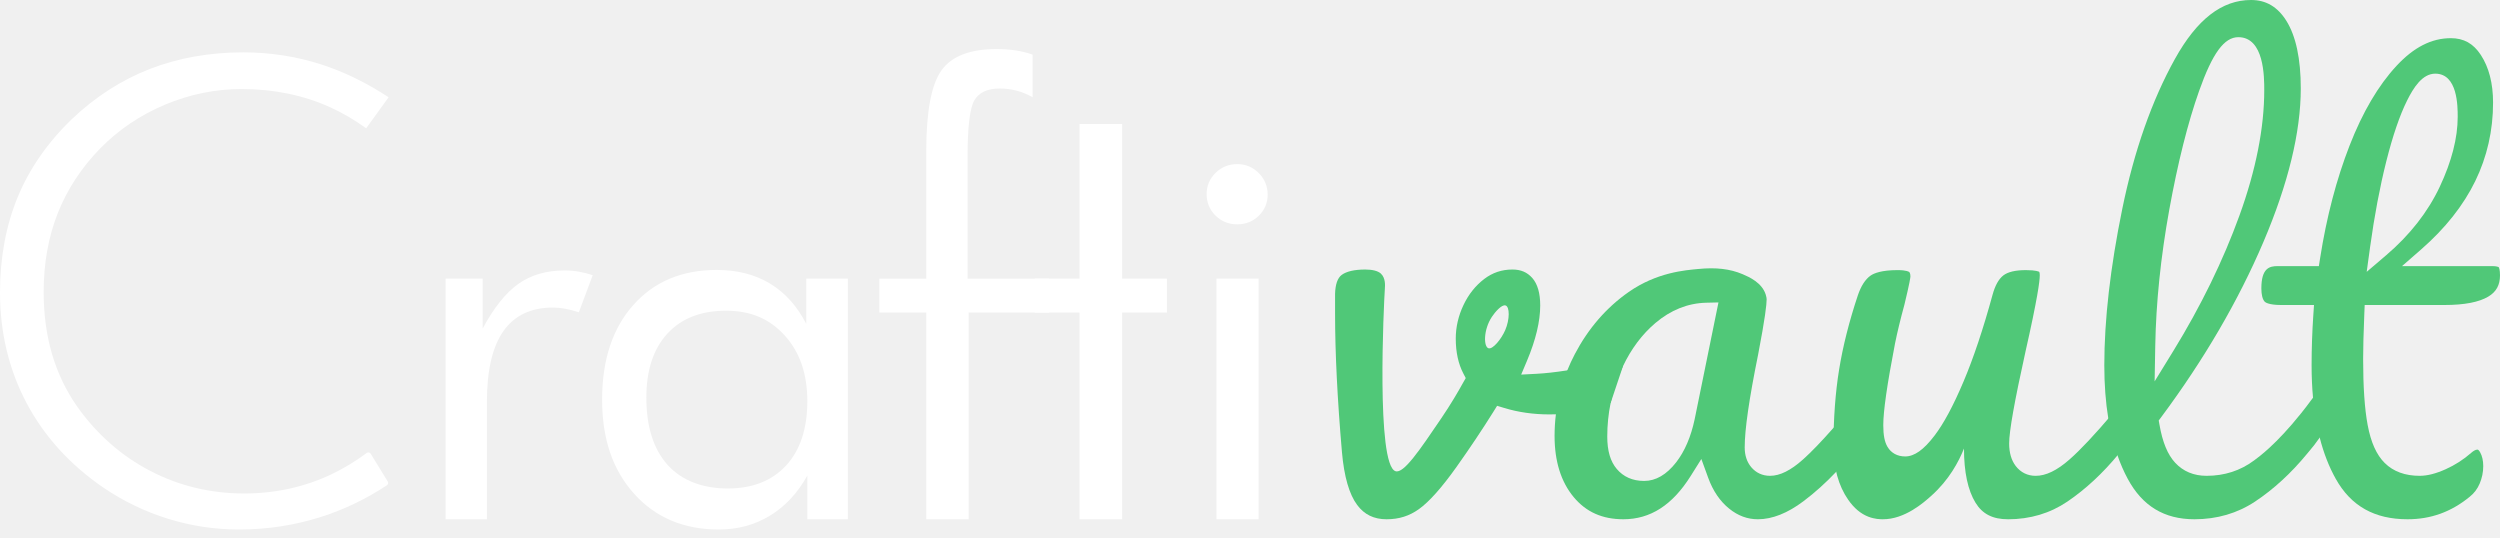
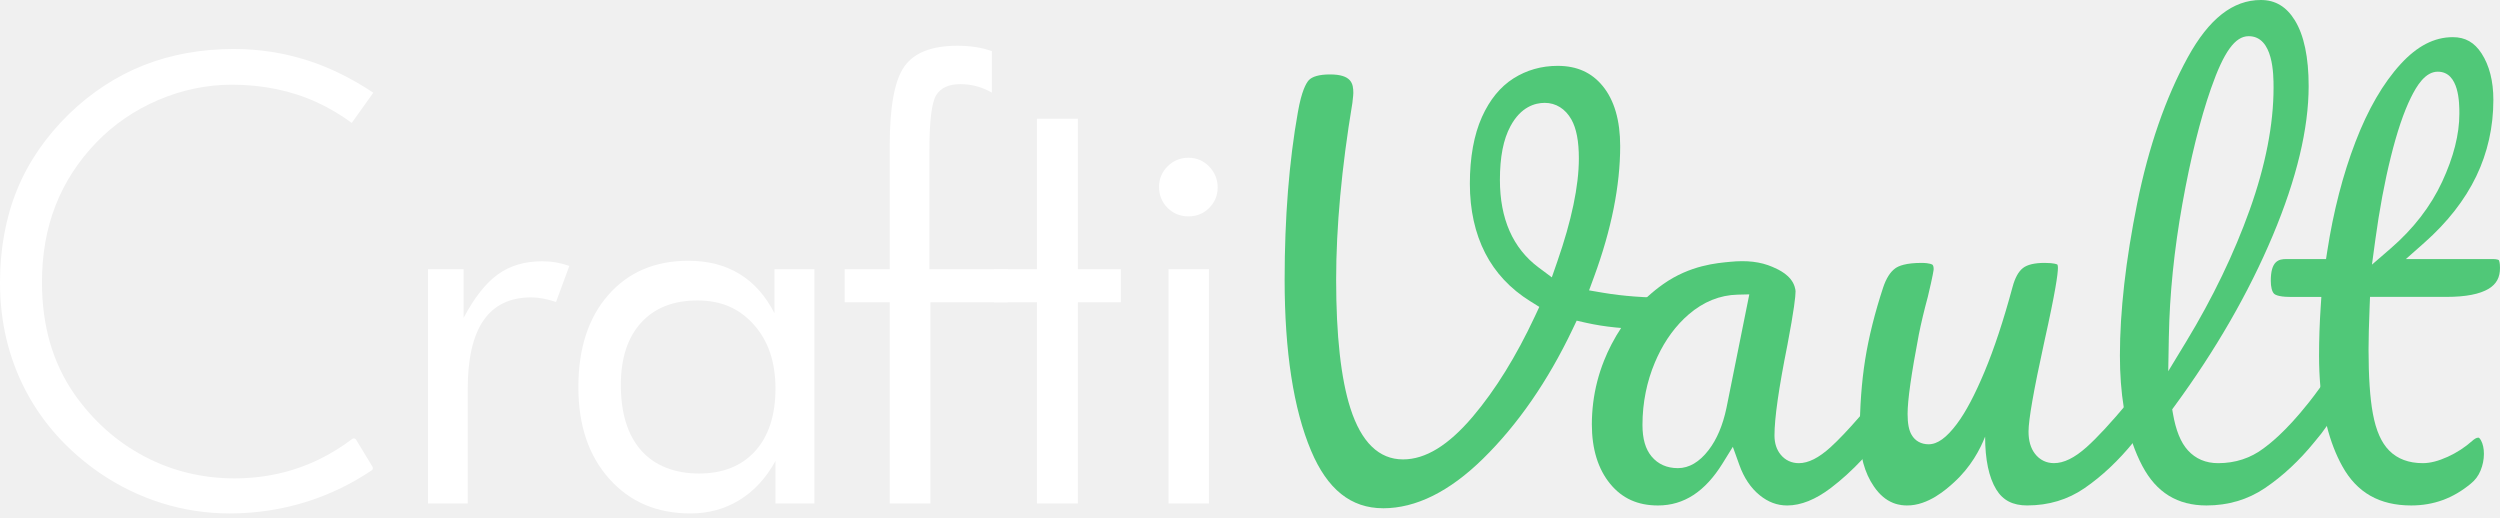
- <svg xmlns="http://www.w3.org/2000/svg" width="251" height="54" viewBox="0 0 251 54" fill="none">
-   <path d="M24.014 53.163C21.585 53.163 19.186 52.803 16.884 52.09C14.579 51.376 12.391 50.322 10.382 48.958C7.03 46.664 4.433 43.804 2.665 40.459C0.896 37.116 0 33.385 0 29.372C0 25.865 0.6 22.637 1.783 19.776C2.963 16.92 4.795 14.287 7.226 11.951C9.568 9.72 12.2 8.029 15.046 6.923C17.896 5.818 21.056 5.256 24.437 5.256C27.1 5.256 29.715 5.66 32.211 6.457C34.49 7.185 36.781 8.298 39.017 9.764L36.764 12.881C35.601 12.037 34.373 11.322 33.129 10.759C30.454 9.551 27.464 8.939 24.241 8.939C21.631 8.939 19.047 9.467 16.562 10.51C14.075 11.556 11.891 13.03 10.07 14.893C8.183 16.822 6.748 19.01 5.803 21.396C4.861 23.776 4.383 26.438 4.383 29.307C4.383 31.556 4.667 33.66 5.228 35.562C5.791 37.474 6.648 39.258 7.778 40.862C9.751 43.63 12.215 45.792 15.105 47.29C17.993 48.788 21.155 49.546 24.502 49.546C27.645 49.546 30.607 48.894 33.306 47.605C34.514 47.03 35.696 46.313 36.817 45.477C36.877 45.431 36.939 45.422 36.98 45.422C37.077 45.422 37.166 45.471 37.216 45.552L38.933 48.349C39.01 48.474 38.975 48.634 38.853 48.715C36.787 50.084 34.558 51.156 32.228 51.898C29.593 52.737 26.829 53.162 24.013 53.162L24.014 53.163Z" fill="white" />
-   <path d="M58.117 27.274C57.654 27.195 57.171 27.154 56.673 27.154C54.852 27.154 53.31 27.603 52.043 28.501C50.777 29.399 49.582 30.895 48.457 32.99V27.974H44.737V52.133H48.885V40.357C48.885 37.188 49.437 34.817 50.544 33.242C51.65 31.666 53.309 30.879 55.52 30.879C55.913 30.879 56.324 30.918 56.751 30.998C57.18 31.076 57.635 31.196 58.116 31.355L59.508 27.632C59.044 27.473 58.58 27.355 58.116 27.275L58.117 27.274Z" fill="white" />
-   <path d="M80.948 27.974V32.514C80.02 30.718 78.803 29.369 77.296 28.462C75.789 27.555 74.008 27.102 71.957 27.102C68.461 27.102 65.669 28.277 63.582 30.626C61.495 32.977 60.452 36.142 60.452 40.119C60.452 44.097 61.527 47.201 63.676 49.585C65.826 51.971 68.657 53.162 72.172 53.162C74.063 53.162 75.771 52.701 77.297 51.776C78.822 50.852 80.075 49.51 81.056 47.749V52.133H85.123V27.974H80.949H80.948ZM78.928 46.733C77.51 48.274 75.552 49.044 73.055 49.044C70.557 49.044 68.439 48.252 67.021 46.668C65.603 45.083 64.894 42.831 64.894 39.908C64.894 37.162 65.599 35.023 67.007 33.492C68.417 31.961 70.379 31.195 72.894 31.195C75.409 31.195 77.288 32.027 78.795 33.691C80.302 35.354 81.056 37.549 81.056 40.279C81.056 43.008 80.347 45.194 78.929 46.734L78.928 46.733Z" fill="white" />
-   <path d="M97.838 10.049C98.302 9.274 99.15 8.887 100.38 8.887C100.951 8.887 101.509 8.957 102.053 9.098C102.597 9.239 103.137 9.46 103.672 9.758V5.481C103.119 5.287 102.544 5.147 101.947 5.058C101.348 4.971 100.72 4.925 100.06 4.925C97.401 4.925 95.56 5.634 94.534 7.051C93.509 8.468 92.996 11.184 92.996 15.197V27.975H88.287V31.381H92.996V52.135H97.251V31.381H105.333V27.975H97.144V15.752C97.144 12.724 97.375 10.824 97.839 10.05L97.838 10.049Z" fill="white" />
-   <path d="M112.663 27.974V12.451H108.382V27.974H103.886V31.38H108.382V52.134H112.663V31.38H117.158V27.974H112.663Z" fill="white" />
-   <path d="M126.376 17.373C125.778 16.775 125.061 16.476 124.222 16.476C123.384 16.476 122.639 16.77 122.042 17.36C121.444 17.95 121.145 18.659 121.145 19.485C121.145 20.311 121.444 21.07 122.042 21.65C122.64 22.231 123.367 22.523 124.222 22.523C125.078 22.523 125.801 22.232 126.39 21.65C126.978 21.07 127.273 20.366 127.273 19.538C127.273 18.71 126.974 17.971 126.376 17.373ZM122.135 27.974V52.133H126.363V27.974H122.135Z" fill="white" />
-   <path d="M162.796 36.54C162.711 36.435 162.576 36.329 162.225 36.329C162.04 36.329 161.956 36.34 161.932 36.344L161.888 36.358L160.268 36.654C159.214 36.868 158.242 37.046 157.357 37.184C156.17 37.368 155.14 37.485 154.275 37.529L152.726 37.609L153.321 36.196C154.195 34.113 154.638 32.254 154.638 30.672C154.638 29.434 154.368 28.502 153.837 27.905C153.324 27.33 152.691 27.06 151.848 27.06C150.783 27.06 149.859 27.37 149.023 28.004C148.147 28.669 147.445 29.55 146.935 30.624C146.42 31.71 146.158 32.843 146.158 33.99C146.158 35.353 146.414 36.532 146.918 37.495L147.161 37.959L146.901 38.414C146.408 39.308 145.68 40.558 144.707 41.994C142.503 45.245 140.924 47.577 140.108 47.308C138.153 46.664 138.934 30.543 139.041 28.956C139.058 28.708 139.134 27.918 138.634 27.464C138.342 27.2 137.799 27.06 137.063 27.06C135.99 27.06 135.173 27.249 134.699 27.606C134.293 27.913 134.071 28.546 134.041 29.486V31.473C134.041 35.432 134.274 40.12 134.733 45.407C134.948 47.847 135.461 49.627 136.258 50.697C136.975 51.664 137.941 52.134 139.208 52.134C140.474 52.134 141.502 51.8 142.461 51.115C143.488 50.381 144.758 48.956 146.233 46.881C147.568 45.001 148.805 43.15 149.914 41.379L150.309 40.743L151.033 40.963C152.44 41.391 153.963 41.607 155.558 41.607C155.777 41.607 155.995 41.604 156.212 41.596C157.872 41.54 159.456 41.272 160.93 40.798C161.223 40.702 161.481 40.587 161.709 40.45L162.936 36.788C162.898 36.693 162.851 36.609 162.796 36.54ZM151.127 33.138C150.746 34.022 149.898 35.077 149.459 34.97C148.944 34.846 148.917 33.116 149.791 31.801C150.096 31.343 150.758 30.563 151.144 30.663C151.597 30.781 151.579 32.091 151.127 33.138Z" fill="#50C878" />
-   <path d="M186.535 41.252C186.398 41.038 186.296 41.02 186.176 41.02C185.995 41.02 185.714 41.068 185.361 41.475C184.92 41.994 184.504 42.477 184.11 42.924C182.873 44.329 181.86 45.381 181.036 46.118C179.794 47.23 178.708 47.772 177.711 47.772C176.957 47.772 176.305 47.473 175.829 46.909C175.39 46.389 175.168 45.719 175.168 44.917C175.168 43.118 175.61 40.062 176.518 35.584C177.223 31.923 177.371 30.55 177.371 30.043C177.371 29.952 177.342 29.773 177.272 29.554C176.889 28.371 175.597 27.8 174.969 27.533C173.691 26.988 172.277 26.834 170.522 27.004C169.195 27.132 166.363 27.332 163.521 29.315C161.284 30.877 159.465 32.974 158.114 35.55C157.832 36.086 157.58 36.631 157.357 37.184C156.781 38.607 156.399 40.082 156.212 41.596C156.123 42.313 156.079 43.04 156.079 43.774C156.079 46.315 156.725 48.381 158.001 49.911C159.246 51.407 160.877 52.134 162.986 52.134C165.7 52.134 167.912 50.711 169.748 47.785L170.816 46.083L171.501 47.967C171.979 49.281 172.686 50.322 173.605 51.064C174.497 51.784 175.441 52.134 176.494 52.134C177.93 52.134 179.466 51.526 181.061 50.328C182.192 49.479 183.294 48.489 184.352 47.372C184.892 46.804 185.42 46.204 185.935 45.572L185.957 45.546C186.53 44.89 186.821 43.909 186.821 42.629C186.821 42.025 186.722 41.549 186.535 41.252ZM170.146 42.083C169.77 43.859 169.143 45.318 168.282 46.422C167.318 47.659 166.238 48.286 165.072 48.286C163.906 48.286 162.986 47.869 162.321 47.081C161.68 46.324 161.369 45.261 161.369 43.83C161.369 42.678 161.482 41.549 161.709 40.45C161.925 39.401 162.243 38.378 162.663 37.393C162.75 37.188 162.841 36.985 162.936 36.788C163.773 35.022 164.871 33.558 166.203 32.429C167.744 31.122 169.463 30.437 171.31 30.393L172.534 30.364L170.146 42.083Z" fill="#50C878" />
-   <path d="M201.597 52.134C200.073 52.134 199.04 51.609 198.346 50.481C197.575 49.23 197.184 47.397 197.184 45.032C196.659 46.352 195.693 48.172 193.913 49.768C193.172 50.432 191.251 52.153 189.016 52.134C188.767 52.132 188.223 52.124 187.587 51.879C186.814 51.579 186.144 51.016 185.562 50.179C184.579 48.767 184.081 46.959 184.081 44.804C184.081 42.007 184.272 39.411 184.649 37.091C185.025 34.768 185.656 32.268 186.525 29.659C186.842 28.721 187.268 28.053 187.792 27.68C188.151 27.425 188.917 27.119 190.524 27.119C191.437 27.119 191.669 27.298 191.671 27.3C191.703 27.326 191.806 27.41 191.806 27.756C191.804 27.845 191.75 28.331 191.199 30.607C190.811 32.023 190.495 33.33 190.26 34.489C189.466 38.597 189.081 41.276 189.081 42.688C189.081 43.689 189.216 44.381 189.507 44.867C189.875 45.485 190.504 45.827 191.278 45.827C192.204 45.827 193.144 45.159 194.234 43.725C195.162 42.505 196.111 40.734 197.137 38.312C198.135 35.958 199.115 33.03 200.049 29.609C200.302 28.675 200.665 28.019 201.13 27.656C201.588 27.3 202.35 27.12 203.395 27.12C204.439 27.12 204.709 27.274 204.74 27.294C204.738 27.294 204.793 27.378 204.793 27.642C204.793 28.244 204.546 30.056 203.366 35.27C202.258 40.269 201.719 43.293 201.719 44.519C201.719 45.457 201.943 46.223 202.383 46.793C202.878 47.434 203.569 47.773 204.378 47.773C205.41 47.773 206.523 47.235 207.783 46.127C208.892 45.152 210.318 43.632 212.145 41.478C212.499 41.071 212.779 41.023 212.959 41.023C213.079 41.023 213.182 41.04 213.318 41.256C213.505 41.552 213.604 42.028 213.604 42.632C213.604 43.912 213.313 44.893 212.741 45.548L212.721 45.571C211.126 47.511 209.39 49.123 207.564 50.36C205.826 51.538 203.818 52.136 201.596 52.136L201.597 52.134Z" fill="#50C878" />
-   <path d="M234.042 39.929C233.876 39.725 233.501 39.447 232.547 39.486C232.438 39.64 232.331 39.788 232.227 39.928C231.75 40.584 231.338 41.109 231.044 41.478C228.5 44.657 226.796 45.864 226.306 46.231C224.939 47.252 223.336 47.772 221.54 47.772C220.253 47.772 219.19 47.328 218.384 46.456C217.628 45.642 217.113 44.387 216.807 42.62L216.737 42.217L216.983 41.887C221.286 36.102 224.739 30.181 227.248 24.291C229.736 18.451 230.998 13.264 230.998 8.875C230.998 5.907 230.511 3.624 229.551 2.089C228.67 0.683 227.51 0 226.005 0C223.078 0 220.581 1.932 218.369 5.907C216.051 10.073 214.271 15.14 213.078 20.965C211.879 26.825 211.272 32.111 211.272 36.679C211.272 38.606 211.407 40.391 211.675 42.027C211.894 43.359 212.201 44.591 212.596 45.721C212.889 46.561 213.232 47.344 213.621 48.069C215.092 50.804 217.285 52.134 220.323 52.134C222.587 52.134 224.637 51.534 226.415 50.353C228.277 49.116 230.03 47.506 231.622 45.568L231.642 45.546C232.122 44.992 232.543 44.451 232.899 43.936C234.153 42.121 234.605 40.617 234.042 39.929ZM216.388 34.717C216.465 30.376 216.939 25.782 217.794 21.062C218.65 16.343 219.657 12.328 220.791 9.129C222.129 5.347 223.308 3.733 224.729 3.733C227.331 3.733 227.331 7.733 227.331 9.046C227.331 12.84 226.493 17.078 224.839 21.643C223.202 26.163 220.969 30.736 218.203 35.235L216.324 38.29L216.388 34.717Z" fill="#50C878" />
-   <path d="M250.876 26.831C250.83 26.795 250.646 26.718 250.239 26.718H241.163L243.097 25.029C245.499 22.932 247.323 20.629 248.516 18.182C249.702 15.751 250.304 13.101 250.304 10.305C250.304 8.369 249.889 6.756 249.07 5.51C248.318 4.366 247.363 3.833 246.065 3.833C244.13 3.833 242.346 4.741 240.611 6.609C238.79 8.57 237.206 11.258 235.904 14.599C234.582 17.988 233.586 21.79 232.943 25.899L232.814 26.718H228.672C227.882 26.718 227.04 26.89 227.04 28.956C227.04 29.592 227.161 30.066 227.38 30.293C227.433 30.347 227.762 30.622 229.019 30.622H232.326L232.256 31.652C232.143 33.34 232.084 35.031 232.084 36.679C232.084 37.813 232.132 38.897 232.227 39.928C232.359 41.366 232.583 42.703 232.899 43.936C233.294 45.485 233.833 46.871 234.514 48.083C236.041 50.809 238.398 52.134 241.716 52.134C244.054 52.134 246.088 51.401 247.934 49.895L247.946 49.885C248.4 49.527 248.731 49.091 248.959 48.551C249.197 47.986 249.318 47.399 249.318 46.805C249.318 46.25 249.213 45.783 249.007 45.415C248.904 45.232 248.811 45.139 248.732 45.139C248.517 45.139 248.278 45.315 248.106 45.468C247.34 46.14 246.477 46.693 245.542 47.112C244.554 47.556 243.7 47.772 242.933 47.772C241.471 47.772 240.292 47.339 239.43 46.488C238.603 45.672 238.04 44.421 237.711 42.662C237.411 41.066 237.259 38.842 237.259 36.05C237.259 34.961 237.298 33.447 237.376 31.548L237.414 30.622H245.427C247.417 30.622 248.899 30.338 249.83 29.776C250.629 29.296 251 28.617 251 27.64C251 27.055 250.894 26.861 250.876 26.831ZM239.573 25.624L237.616 27.294L237.963 24.765C238.391 21.659 238.934 18.786 239.578 16.223C240.231 13.628 240.937 11.561 241.679 10.078C242.303 8.829 243.188 7.395 244.499 7.395C246.753 7.395 246.753 10.662 246.753 11.735C246.753 13.85 246.147 16.21 244.952 18.75C243.758 21.285 241.948 23.598 239.573 25.624Z" fill="#50C878" />
+ <svg xmlns="http://www.w3.org/2000/svg" width="251" height="52" viewBox="0 0 251 52" fill="none">
+   <path d="M23.067 51.55C20.734 51.55 18.429 51.199 16.218 50.506C14.004 49.81 11.902 48.785 9.972 47.458C6.753 45.226 4.259 42.442 2.56 39.185C0.861 35.928 0 32.297 0 28.391C0 24.977 0.576 21.836 1.713 19.05C2.847 16.27 4.606 13.708 6.94 11.433C9.19 9.262 11.718 7.615 14.453 6.54C17.19 5.464 20.225 4.918 23.474 4.918C26.032 4.918 28.544 5.311 30.941 6.086C33.131 6.795 35.33 7.878 37.479 9.306L35.316 12.34C34.198 11.519 33.019 10.822 31.825 10.275C29.256 9.099 26.383 8.503 23.287 8.503C20.78 8.503 18.299 9.017 15.911 10.032C13.522 11.049 11.425 12.485 9.676 14.298C7.863 16.175 6.484 18.306 5.578 20.628C4.672 22.945 4.213 25.536 4.213 28.329C4.213 30.518 4.486 32.567 5.024 34.419C5.564 36.281 6.389 38.016 7.474 39.577C9.369 42.272 11.737 44.376 14.512 45.834C17.286 47.292 20.324 48.03 23.539 48.03C26.557 48.03 29.402 47.395 31.996 46.141C33.157 45.581 34.291 44.883 35.368 44.069C35.426 44.025 35.486 44.016 35.526 44.016C35.619 44.016 35.704 44.063 35.752 44.143L37.401 46.865C37.474 46.986 37.441 47.142 37.324 47.22C35.34 48.553 33.199 49.596 30.96 50.319C28.429 51.136 25.774 51.55 23.07 51.55H23.067Z" fill="white" />
+   <path d="M55.825 26.349C55.38 26.271 54.917 26.232 54.437 26.232C52.689 26.232 51.207 26.669 49.991 27.544C48.775 28.417 47.627 29.874 46.547 31.913V27.029H42.974V50.547H46.958V39.084C46.958 35.999 47.489 33.691 48.551 32.157C49.614 30.624 51.207 29.857 53.332 29.857C53.71 29.857 54.104 29.896 54.515 29.973C54.927 30.049 55.363 30.166 55.826 30.32L57.163 26.696C56.717 26.542 56.272 26.426 55.826 26.349H55.825Z" fill="white" />
+   <path d="M77.756 27.03V31.45C76.864 29.702 75.695 28.387 74.248 27.505C72.8 26.622 71.09 26.181 69.121 26.181C65.763 26.181 63.081 27.325 61.076 29.612C59.071 31.899 58.069 34.98 58.069 38.852C58.069 42.725 59.101 45.746 61.166 48.067C63.231 50.39 65.951 51.549 69.326 51.549C71.142 51.549 72.783 51.1 74.248 50.2C75.714 49.3 76.917 47.995 77.859 46.28V50.547H81.766V27.029H77.757L77.756 27.03ZM75.815 45.292C74.453 46.791 72.572 47.541 70.173 47.541C67.774 47.541 65.739 46.77 64.377 45.229C63.015 43.686 62.333 41.492 62.333 38.648C62.333 35.975 63.01 33.892 64.363 32.402C65.717 30.912 67.602 30.167 70.017 30.167C72.433 30.167 74.237 30.976 75.686 32.596C77.133 34.215 77.858 36.352 77.858 39.009C77.858 41.666 77.177 43.794 75.814 45.293L75.815 45.292Z" fill="white" />
+   <path d="M93.98 9.58C94.426 8.826 95.241 8.449 96.422 8.449C96.971 8.449 97.506 8.517 98.028 8.654C98.551 8.791 99.069 9.006 99.583 9.296V5.133C99.051 4.944 98.5 4.807 97.926 4.722C97.351 4.636 96.747 4.593 96.114 4.593C93.56 4.593 91.792 5.284 90.806 6.663C89.821 8.042 89.329 10.685 89.329 14.592V27.03H84.805V30.346H89.329V50.547H93.415V30.346H101.179V27.03H93.313V15.132C93.313 12.184 93.535 10.334 93.98 9.58Z" fill="white" />
+   <path d="M108.22 27.03V11.92H104.108V27.03H99.79V30.346H104.108V50.547H108.22V30.346H112.538V27.03H108.22Z" fill="white" />
+   <path d="M121.392 16.711C120.818 16.129 120.128 15.838 119.323 15.838C118.517 15.838 117.801 16.125 117.228 16.699C116.654 17.273 116.367 17.963 116.367 18.768C116.367 19.572 116.654 20.31 117.228 20.876C117.801 21.441 118.5 21.724 119.323 21.724C120.146 21.724 120.839 21.441 121.404 20.876C121.97 20.31 122.253 19.625 122.253 18.819C122.253 18.014 121.965 17.294 121.391 16.712L121.392 16.711ZM117.319 27.03V50.547H121.38V27.03H117.319Z" fill="white" />
+   <path d="M189.078 40.156C188.946 39.947 188.848 39.93 188.733 39.93C188.559 39.93 188.29 39.977 187.95 40.373C187.527 40.878 187.127 41.347 186.749 41.783C185.56 43.152 184.586 44.175 183.796 44.893C182.603 45.976 181.559 46.502 180.601 46.502C179.877 46.502 179.251 46.211 178.793 45.663C178.372 45.157 178.158 44.505 178.158 43.724C178.158 41.973 178.583 38.997 179.455 34.638C180.132 31.075 180.274 29.737 180.274 29.245C180.274 29.156 180.246 28.981 180.179 28.768C179.812 27.616 178.571 27.061 177.968 26.801C176.74 26.271 175.382 26.12 173.697 26.286C172.422 26.411 169.702 26.605 166.971 28.536C164.823 30.056 163.076 32.098 161.777 34.605C161.507 35.128 161.265 35.658 161.051 36.196C160.497 37.582 160.129 39.017 159.95 40.49C159.866 41.189 159.822 41.896 159.822 42.61C159.822 45.084 160.443 47.094 161.668 48.584C162.865 50.041 164.431 50.749 166.456 50.749C169.064 50.749 171.188 49.364 172.952 46.516L173.977 44.859L174.636 46.694C175.094 47.972 175.774 48.986 176.657 49.708C177.513 50.408 178.42 50.749 179.431 50.749C180.81 50.749 182.286 50.156 183.819 48.991C184.906 48.164 185.963 47.201 186.98 46.114C187.499 45.561 188.006 44.977 188.501 44.361L188.522 44.336C189.073 43.698 189.352 42.742 189.352 41.496C189.352 40.908 189.257 40.445 189.078 40.156ZM173.335 40.964C172.973 42.693 172.371 44.113 171.545 45.187C170.619 46.391 169.581 47.001 168.462 47.001C167.342 47.001 166.458 46.595 165.819 45.828C165.203 45.092 164.904 44.056 164.904 42.664C164.904 41.542 165.013 40.443 165.231 39.374C165.438 38.352 165.744 37.356 166.148 36.397C166.231 36.198 166.319 36 166.41 35.808C167.215 34.089 168.269 32.664 169.548 31.565C171.029 30.293 172.679 29.626 174.454 29.583L175.63 29.555L173.336 40.962L173.335 40.964Z" fill="#50C878" />
+   <path d="M203.546 50.748C202.083 50.748 201.09 50.236 200.422 49.139C199.681 47.921 199.306 46.137 199.306 43.836C198.801 45.12 197.874 46.892 196.164 48.445C195.452 49.092 193.607 50.767 191.46 50.748C191.22 50.746 190.697 50.739 190.086 50.499C189.344 50.208 188.7 49.659 188.141 48.844C187.197 47.471 186.719 45.71 186.719 43.612C186.719 40.888 186.903 38.362 187.263 36.103C187.624 33.842 188.231 31.408 189.066 28.868C189.37 27.955 189.78 27.305 190.283 26.942C190.628 26.692 191.363 26.396 192.907 26.396C193.785 26.396 194.007 26.571 194.009 26.572C194.039 26.597 194.14 26.679 194.14 27.015C194.137 27.103 194.085 27.576 193.556 29.791C193.183 31.169 192.88 32.44 192.654 33.57C191.892 37.568 191.522 40.176 191.522 41.551C191.522 42.525 191.652 43.2 191.932 43.671C192.285 44.273 192.889 44.606 193.632 44.606C194.522 44.606 195.425 43.955 196.472 42.559C197.363 41.372 198.275 39.648 199.26 37.29C200.218 34.998 201.16 32.148 202.058 28.819C202.3 27.908 202.649 27.27 203.096 26.917C203.536 26.571 204.269 26.395 205.271 26.395C206.274 26.395 206.534 26.546 206.564 26.564C206.562 26.564 206.615 26.646 206.615 26.904C206.615 27.49 206.377 29.255 205.245 34.328C204.18 39.195 203.664 42.138 203.664 43.332C203.664 44.245 203.878 44.99 204.302 45.545C204.776 46.168 205.44 46.499 206.218 46.499C207.208 46.499 208.278 45.975 209.488 44.896C210.553 43.947 211.923 42.467 213.678 40.37C214.017 39.974 214.288 39.927 214.461 39.927C214.576 39.927 214.674 39.944 214.806 40.154C214.986 40.441 215.08 40.905 215.08 41.493C215.08 42.739 214.801 43.695 214.251 44.332L214.232 44.354C212.699 46.243 211.033 47.812 209.279 49.016C207.61 50.163 205.681 50.745 203.546 50.745V50.748Z" fill="#50C878" />
+   <path d="M234.712 38.868C234.552 38.67 234.191 38.398 233.275 38.436C233.17 38.586 233.068 38.729 232.968 38.867C232.51 39.505 232.115 40.016 231.832 40.376C229.387 43.471 227.751 44.646 227.28 45.002C225.967 45.996 224.427 46.502 222.703 46.502C221.466 46.502 220.445 46.07 219.672 45.222C218.945 44.429 218.45 43.207 218.157 41.487L218.09 41.096L218.326 40.775C222.458 35.143 225.776 29.38 228.187 23.646C230.577 17.961 231.789 12.912 231.789 8.64C231.789 5.751 231.321 3.527 230.398 2.033C229.552 0.664 228.438 0 226.992 0C224.181 0 221.782 1.881 219.657 5.75C217.43 9.806 215.72 14.738 214.575 20.408C213.423 26.112 212.839 31.257 212.839 35.704C212.839 37.58 212.969 39.317 213.226 40.91C213.436 42.207 213.731 43.406 214.111 44.506C214.393 45.323 214.721 46.086 215.096 46.791C216.509 49.453 218.615 50.748 221.533 50.748C223.708 50.748 225.677 50.164 227.385 49.014C229.174 47.809 230.858 46.242 232.387 44.356L232.405 44.335C232.867 43.796 233.271 43.27 233.613 42.768C234.817 41.001 235.252 39.537 234.711 38.868H234.712ZM217.754 33.794C217.828 29.569 218.283 25.097 219.104 20.502C219.926 15.908 220.894 11.999 221.983 8.886C223.269 5.204 224.401 3.633 225.766 3.633C228.265 3.633 228.265 7.527 228.265 8.805C228.265 12.498 227.459 16.624 225.871 21.067C224.298 25.468 222.153 29.919 219.496 34.298L217.691 37.272L217.752 33.794H217.754Z" fill="#50C878" />
+   <path d="M250.881 26.118C250.838 26.082 250.661 26.008 250.269 26.008H241.552L243.41 24.364C245.717 22.322 247.469 20.08 248.616 17.699C249.755 15.332 250.334 12.752 250.334 10.031C250.334 8.147 249.935 6.577 249.149 5.364C248.426 4.251 247.509 3.731 246.262 3.731C244.403 3.731 242.69 4.616 241.023 6.434C239.274 8.342 237.753 10.96 236.502 14.211C235.231 17.511 234.275 21.212 233.657 25.212L233.534 26.009H229.554C228.796 26.009 227.987 26.177 227.987 28.188C227.987 28.807 228.103 29.268 228.313 29.488C228.365 29.541 228.68 29.809 229.888 29.809H233.065L232.998 30.811C232.889 32.454 232.833 34.1 232.833 35.705C232.833 36.809 232.878 37.864 232.97 38.868C233.097 40.267 233.311 41.569 233.615 42.769C233.994 44.277 234.512 45.626 235.166 46.805C236.633 49.459 238.897 50.748 242.084 50.748C244.33 50.748 246.284 50.035 248.057 48.568L248.068 48.558C248.504 48.21 248.822 47.785 249.041 47.26C249.27 46.709 249.385 46.138 249.385 45.56C249.385 45.02 249.284 44.565 249.087 44.207C248.987 44.029 248.898 43.938 248.822 43.938C248.616 43.938 248.386 44.109 248.221 44.258C247.485 44.911 246.657 45.45 245.758 45.859C244.81 46.291 243.99 46.501 243.252 46.501C241.848 46.501 240.714 46.08 239.888 45.251C239.093 44.457 238.552 43.239 238.236 41.526C237.948 39.973 237.802 37.808 237.802 35.09C237.802 34.03 237.839 32.556 237.914 30.708L237.95 29.807H245.647C247.559 29.807 248.983 29.53 249.877 28.983C250.643 28.515 251 27.855 251 26.904C251 26.334 250.898 26.145 250.88 26.117L250.881 26.118ZM240.025 24.942L238.145 26.568L238.478 24.106C238.889 21.083 239.41 18.286 240.03 15.791C240.656 13.265 241.335 11.252 242.048 9.81C242.647 8.594 243.497 7.198 244.756 7.198C246.921 7.198 246.921 10.378 246.921 11.423C246.921 13.481 246.339 15.778 245.191 18.251C244.044 20.719 242.306 22.97 240.025 24.942Z" fill="#50C878" />
+   <path d="M138.868 51.028C135.637 51.028 133.27 49.137 131.631 45.248C129.87 41.07 128.977 35.298 128.977 28.092C128.977 21.868 129.424 16.207 130.306 11.271C130.677 9.124 131.146 8.341 131.391 8.065C131.736 7.679 132.476 7.473 133.53 7.473C135.693 7.473 135.874 8.392 135.874 9.332C135.874 9.423 135.861 9.675 135.778 10.343C134.697 16.838 134.149 22.809 134.149 28.091C134.149 33.69 134.631 38.032 135.582 40.995C136.673 44.399 138.45 46.124 140.862 46.124C143.126 46.124 145.422 44.714 147.88 41.814C150.133 39.155 152.222 35.781 154.091 31.787L154.547 30.811L153.633 30.242C151.639 29.001 150.118 27.374 149.112 25.409C148.092 23.418 147.574 21.075 147.574 18.443C147.574 15.811 147.983 13.535 148.788 11.745C149.566 10.015 150.628 8.714 151.944 7.878C153.266 7.038 154.761 6.612 156.387 6.612C158.32 6.612 159.803 7.277 160.918 8.645C162.079 10.068 162.666 12.095 162.666 14.67C162.666 18.639 161.785 23.052 160.046 27.782L159.542 29.153L160.982 29.398C162.944 29.731 165.208 29.899 167.709 29.899C168.264 29.899 168.574 30.006 168.678 30.105C168.771 30.193 168.866 30.326 168.866 30.626C168.866 31.29 168.677 31.858 168.286 32.362C167.959 32.784 167.406 33.001 166.595 33.025C166.251 33.034 165.901 33.038 165.562 33.038C163.221 33.038 161.095 32.826 159.244 32.408L158.298 32.194L157.88 33.07C155.401 38.272 152.374 42.645 148.882 46.067C145.522 49.361 142.153 51.03 138.87 51.03L138.868 51.028ZM155.094 10.328C154.099 10.328 152.695 10.734 151.653 12.664C150.938 13.987 150.591 15.753 150.591 18.065C150.591 21.976 151.898 24.933 154.475 26.855L155.803 27.845L156.347 26.281C157.787 22.147 158.518 18.657 158.518 15.909C158.518 14.172 158.272 12.893 157.769 11.998C157.161 10.921 156.21 10.328 155.094 10.328Z" fill="#50C878" />
</svg>
